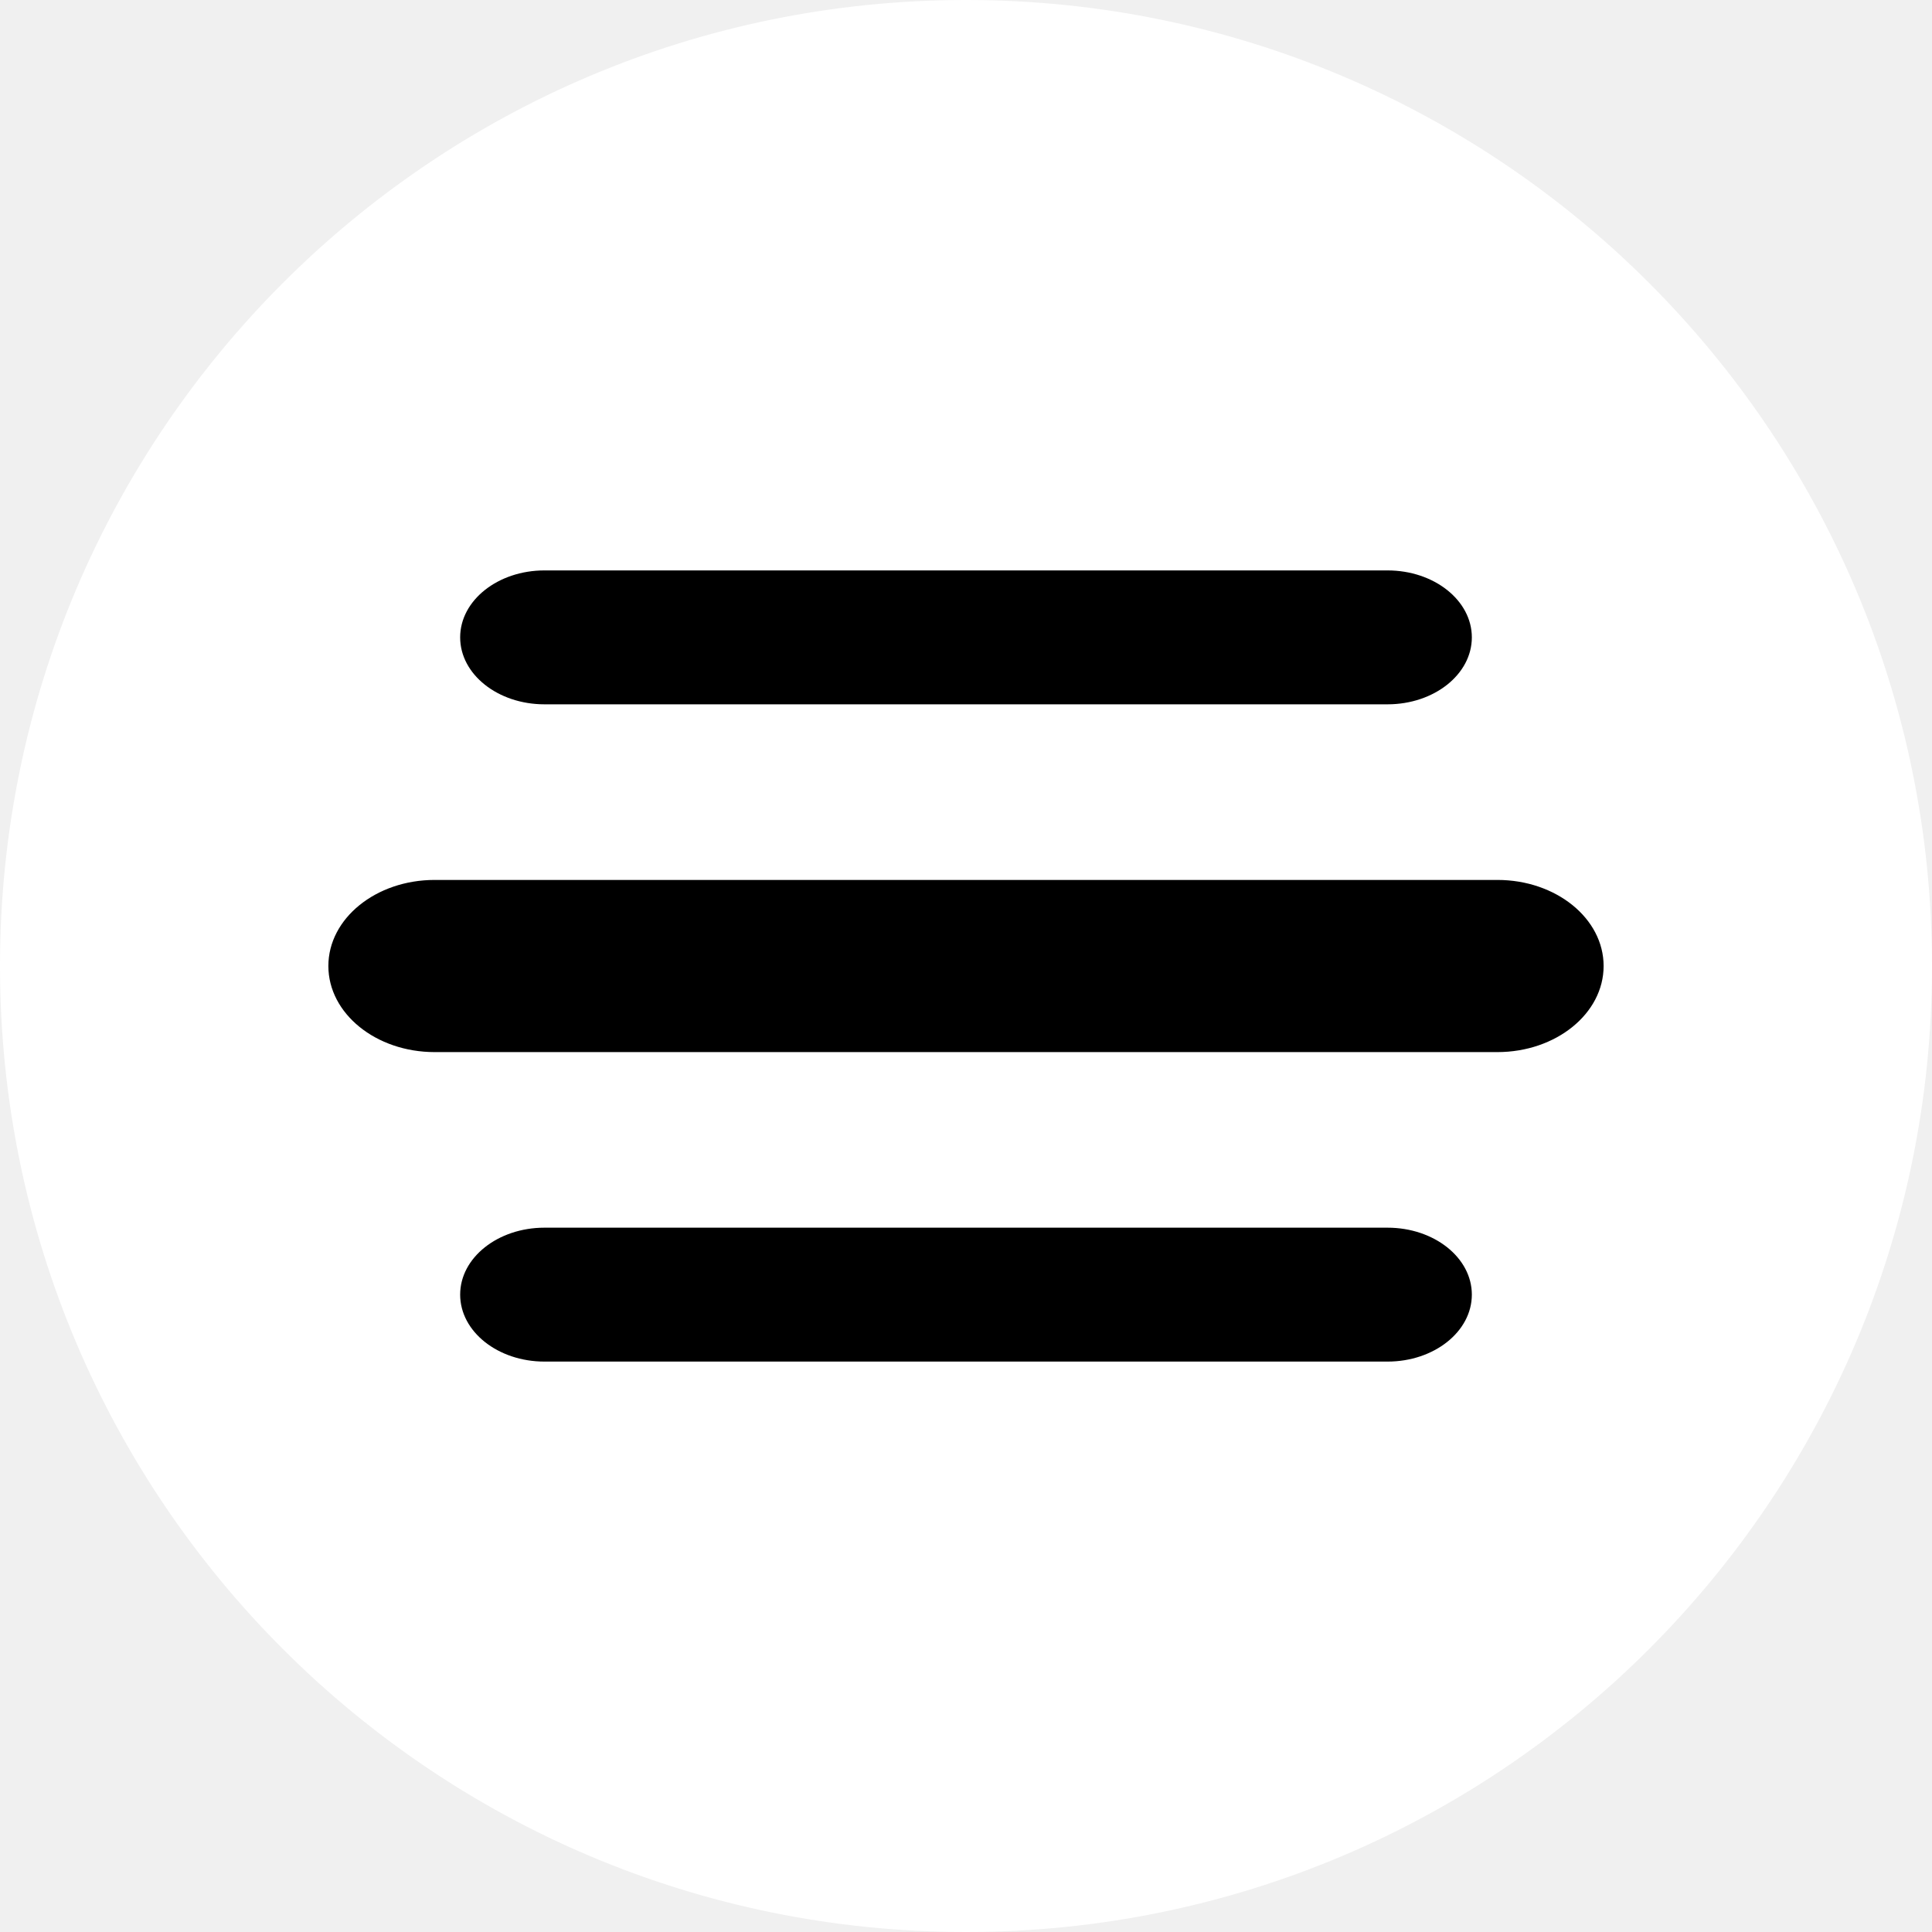
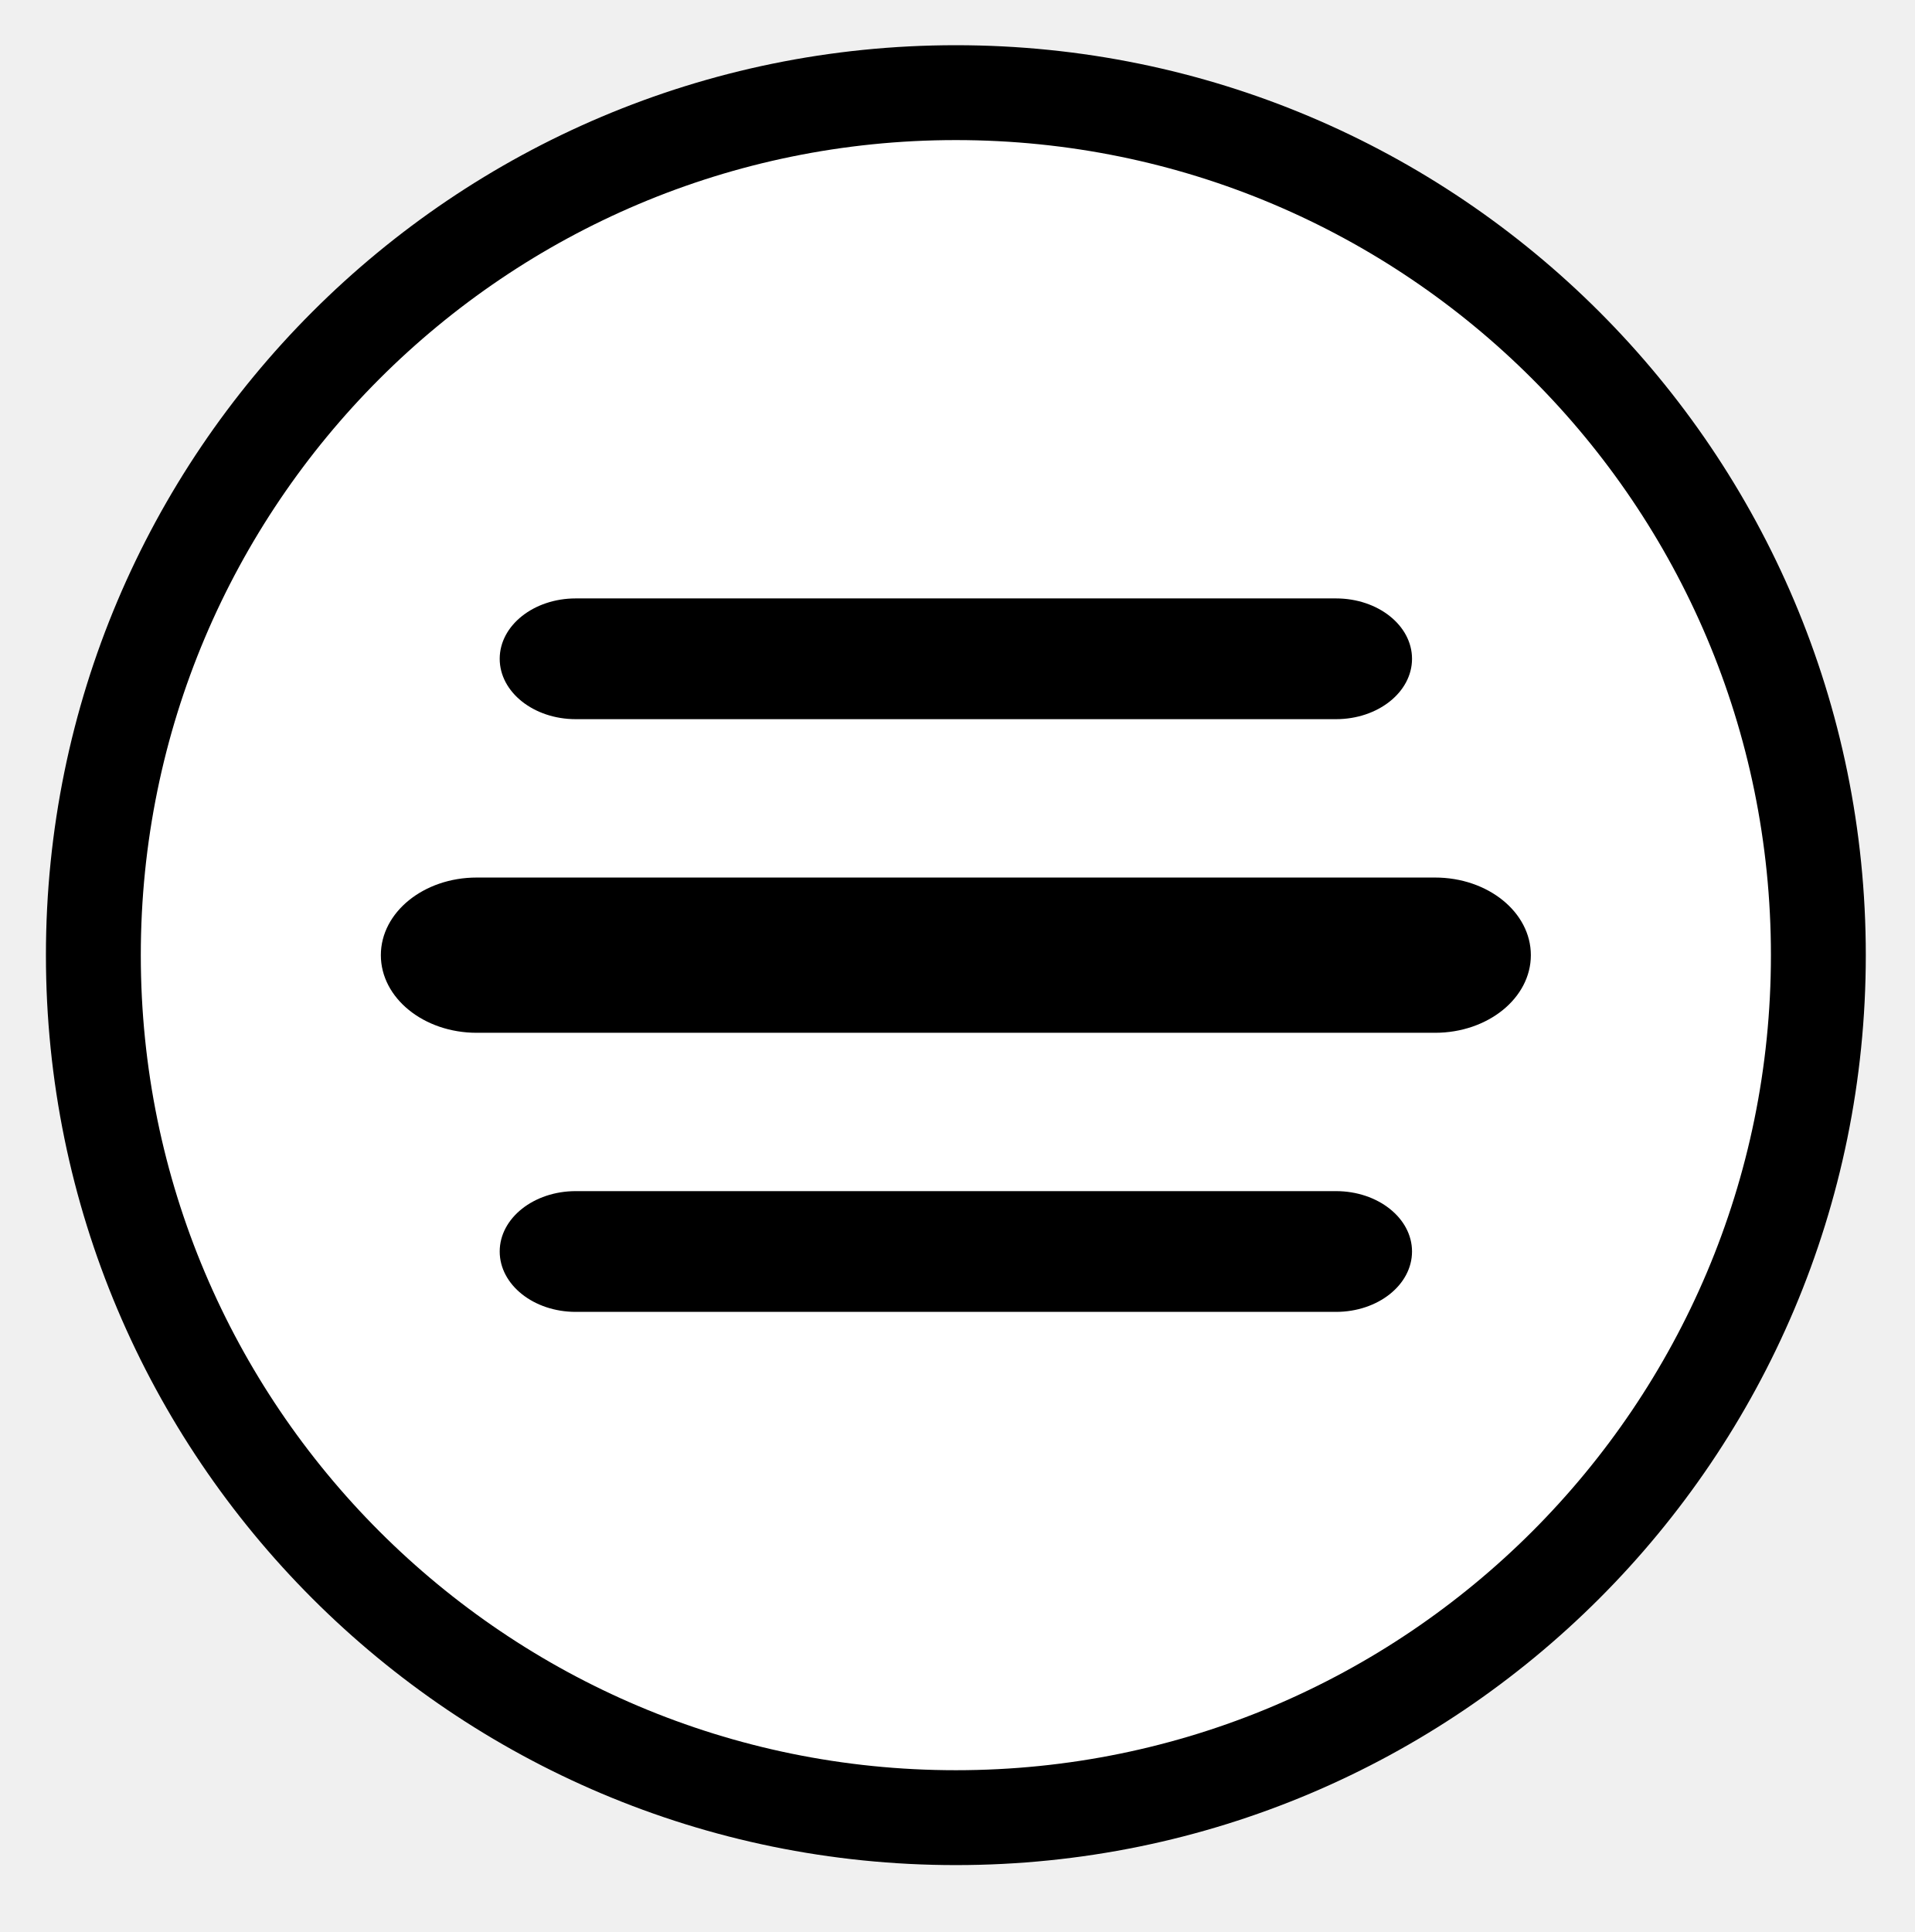
- <svg xmlns="http://www.w3.org/2000/svg" version="1.1" id="Layer_1" x="0px" y="0px" width="101px" height="101px" viewBox="0 0 101 101" enable-background="new 0 0 101 101" xml:space="preserve">
-   <circle fill="#FFFFFF" stroke="#FFFFFF" stroke-miterlimit="10" cx="50.5" cy="50.5" r="50" />
-   <g>
-     <path d="M83.833,50.5c0,2.485-2.487,4.501-5.556,4.501H22.722c-3.068,0-5.556-2.016-5.556-4.501l0,0   c0-2.485,2.487-4.499,5.556-4.499h55.556C81.346,46,83.833,48.014,83.833,50.5L83.833,50.5z" />
-     <path d="M76.944,67.679c0,1.934-1.974,3.501-4.407,3.501H28.463c-2.434,0-4.407-1.567-4.407-3.501l0,0   c0-1.933,1.974-3.499,4.407-3.499h44.074C74.971,64.18,76.944,65.747,76.944,67.679L76.944,67.679z" />
-     <path d="M76.944,33.32c0,1.934-1.974,3.5-4.407,3.5H28.463c-2.434,0-4.407-1.566-4.407-3.5l0,0c0-1.934,1.974-3.5,4.407-3.5h44.074   C74.971,29.82,76.944,31.386,76.944,33.32L76.944,33.32z" />
+ <svg xmlns="http://www.w3.org/2000/svg" width="100%" height="100%" viewBox="0 0 111 112" version="1.1" xml:space="preserve" style="fill-rule:evenodd;clip-rule:evenodd;stroke-miterlimit:10;">
+   <g id="Artboard1" transform="matrix(0.710246,-0.00261529,0.00262614,0.713193,19.3453,19.6892)">
+     <rect x="-27.137" y="-27.137" width="155.274" height="155.274" style="fill:none;" />
+     <clipPath id="_clip1">
+       <rect x="-27.137" y="-27.137" width="155.274" height="155.274" />
+     </clipPath>
+     <g clip-path="url(#_clip1)">
+       <g transform="matrix(1.40794,0.00516295,-0.00518437,1.40213,-20.2439,-20.8517)">
+         <circle cx="50.5" cy="50.5" r="50" style="fill:white;stroke:black;stroke-width:5.5px;" />
+       </g>
+       <g transform="matrix(1.40794,0.00516295,-0.00518437,1.40213,-20.2439,-20.8517)">
+         <path d="M83.833,50.5C83.833,52.985 81.346,55.001 78.277,55.001L22.722,55.001C19.654,55.001 17.166,52.985 17.166,50.5C17.166,48.015 19.653,46.001 22.722,46.001L78.278,46.001C81.346,46 83.833,48.014 83.833,50.5Z" style="fill-rule:nonzero;" />
+         <path d="M76.944,67.679C76.944,69.613 74.97,71.18 72.537,71.18L28.463,71.18C26.029,71.18 24.056,69.613 24.056,67.679C24.056,65.746 26.03,64.18 28.463,64.18L72.537,64.18C74.971,64.18 76.944,65.747 76.944,67.679Z" style="fill-rule:nonzero;" />
+         <path d="M76.944,33.32C76.944,35.254 74.97,36.82 72.537,36.82L28.463,36.82C26.029,36.82 24.056,35.254 24.056,33.32C24.056,31.386 26.03,29.82 28.463,29.82L72.537,29.82C74.971,29.82 76.944,31.386 76.944,33.32Z" style="fill-rule:nonzero;" />
+       </g>
+     </g>
  </g>
</svg>
